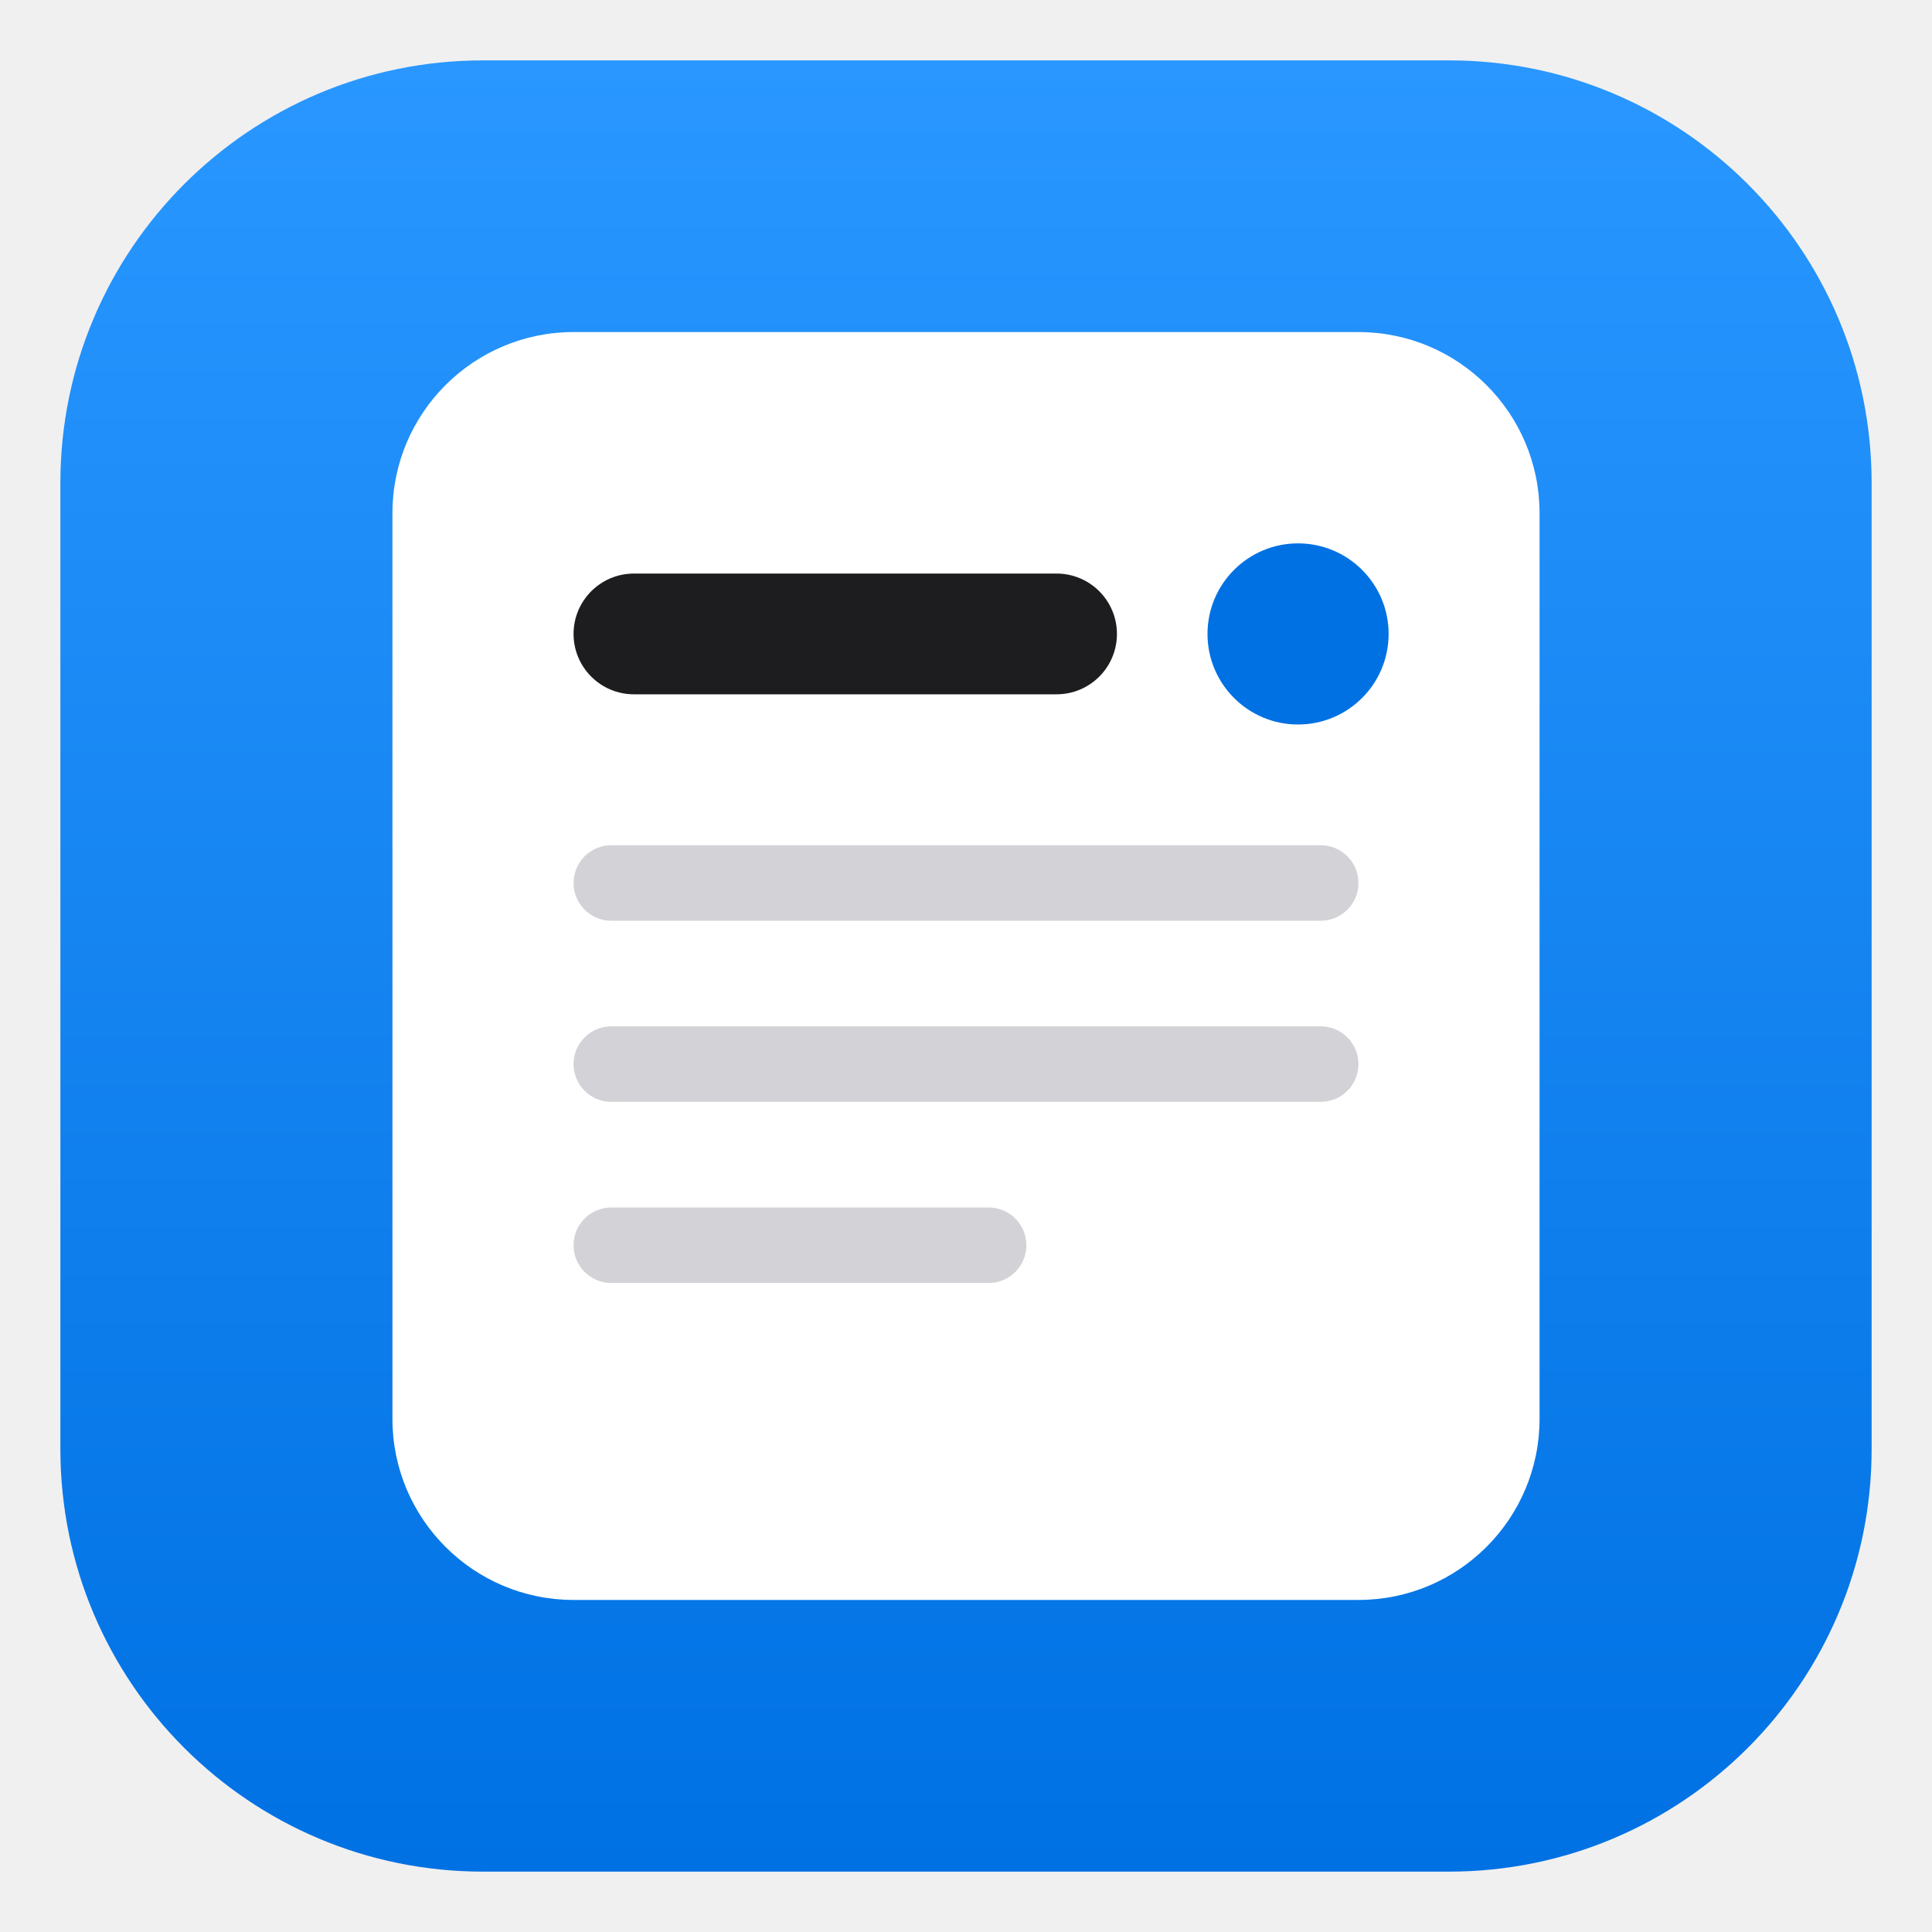
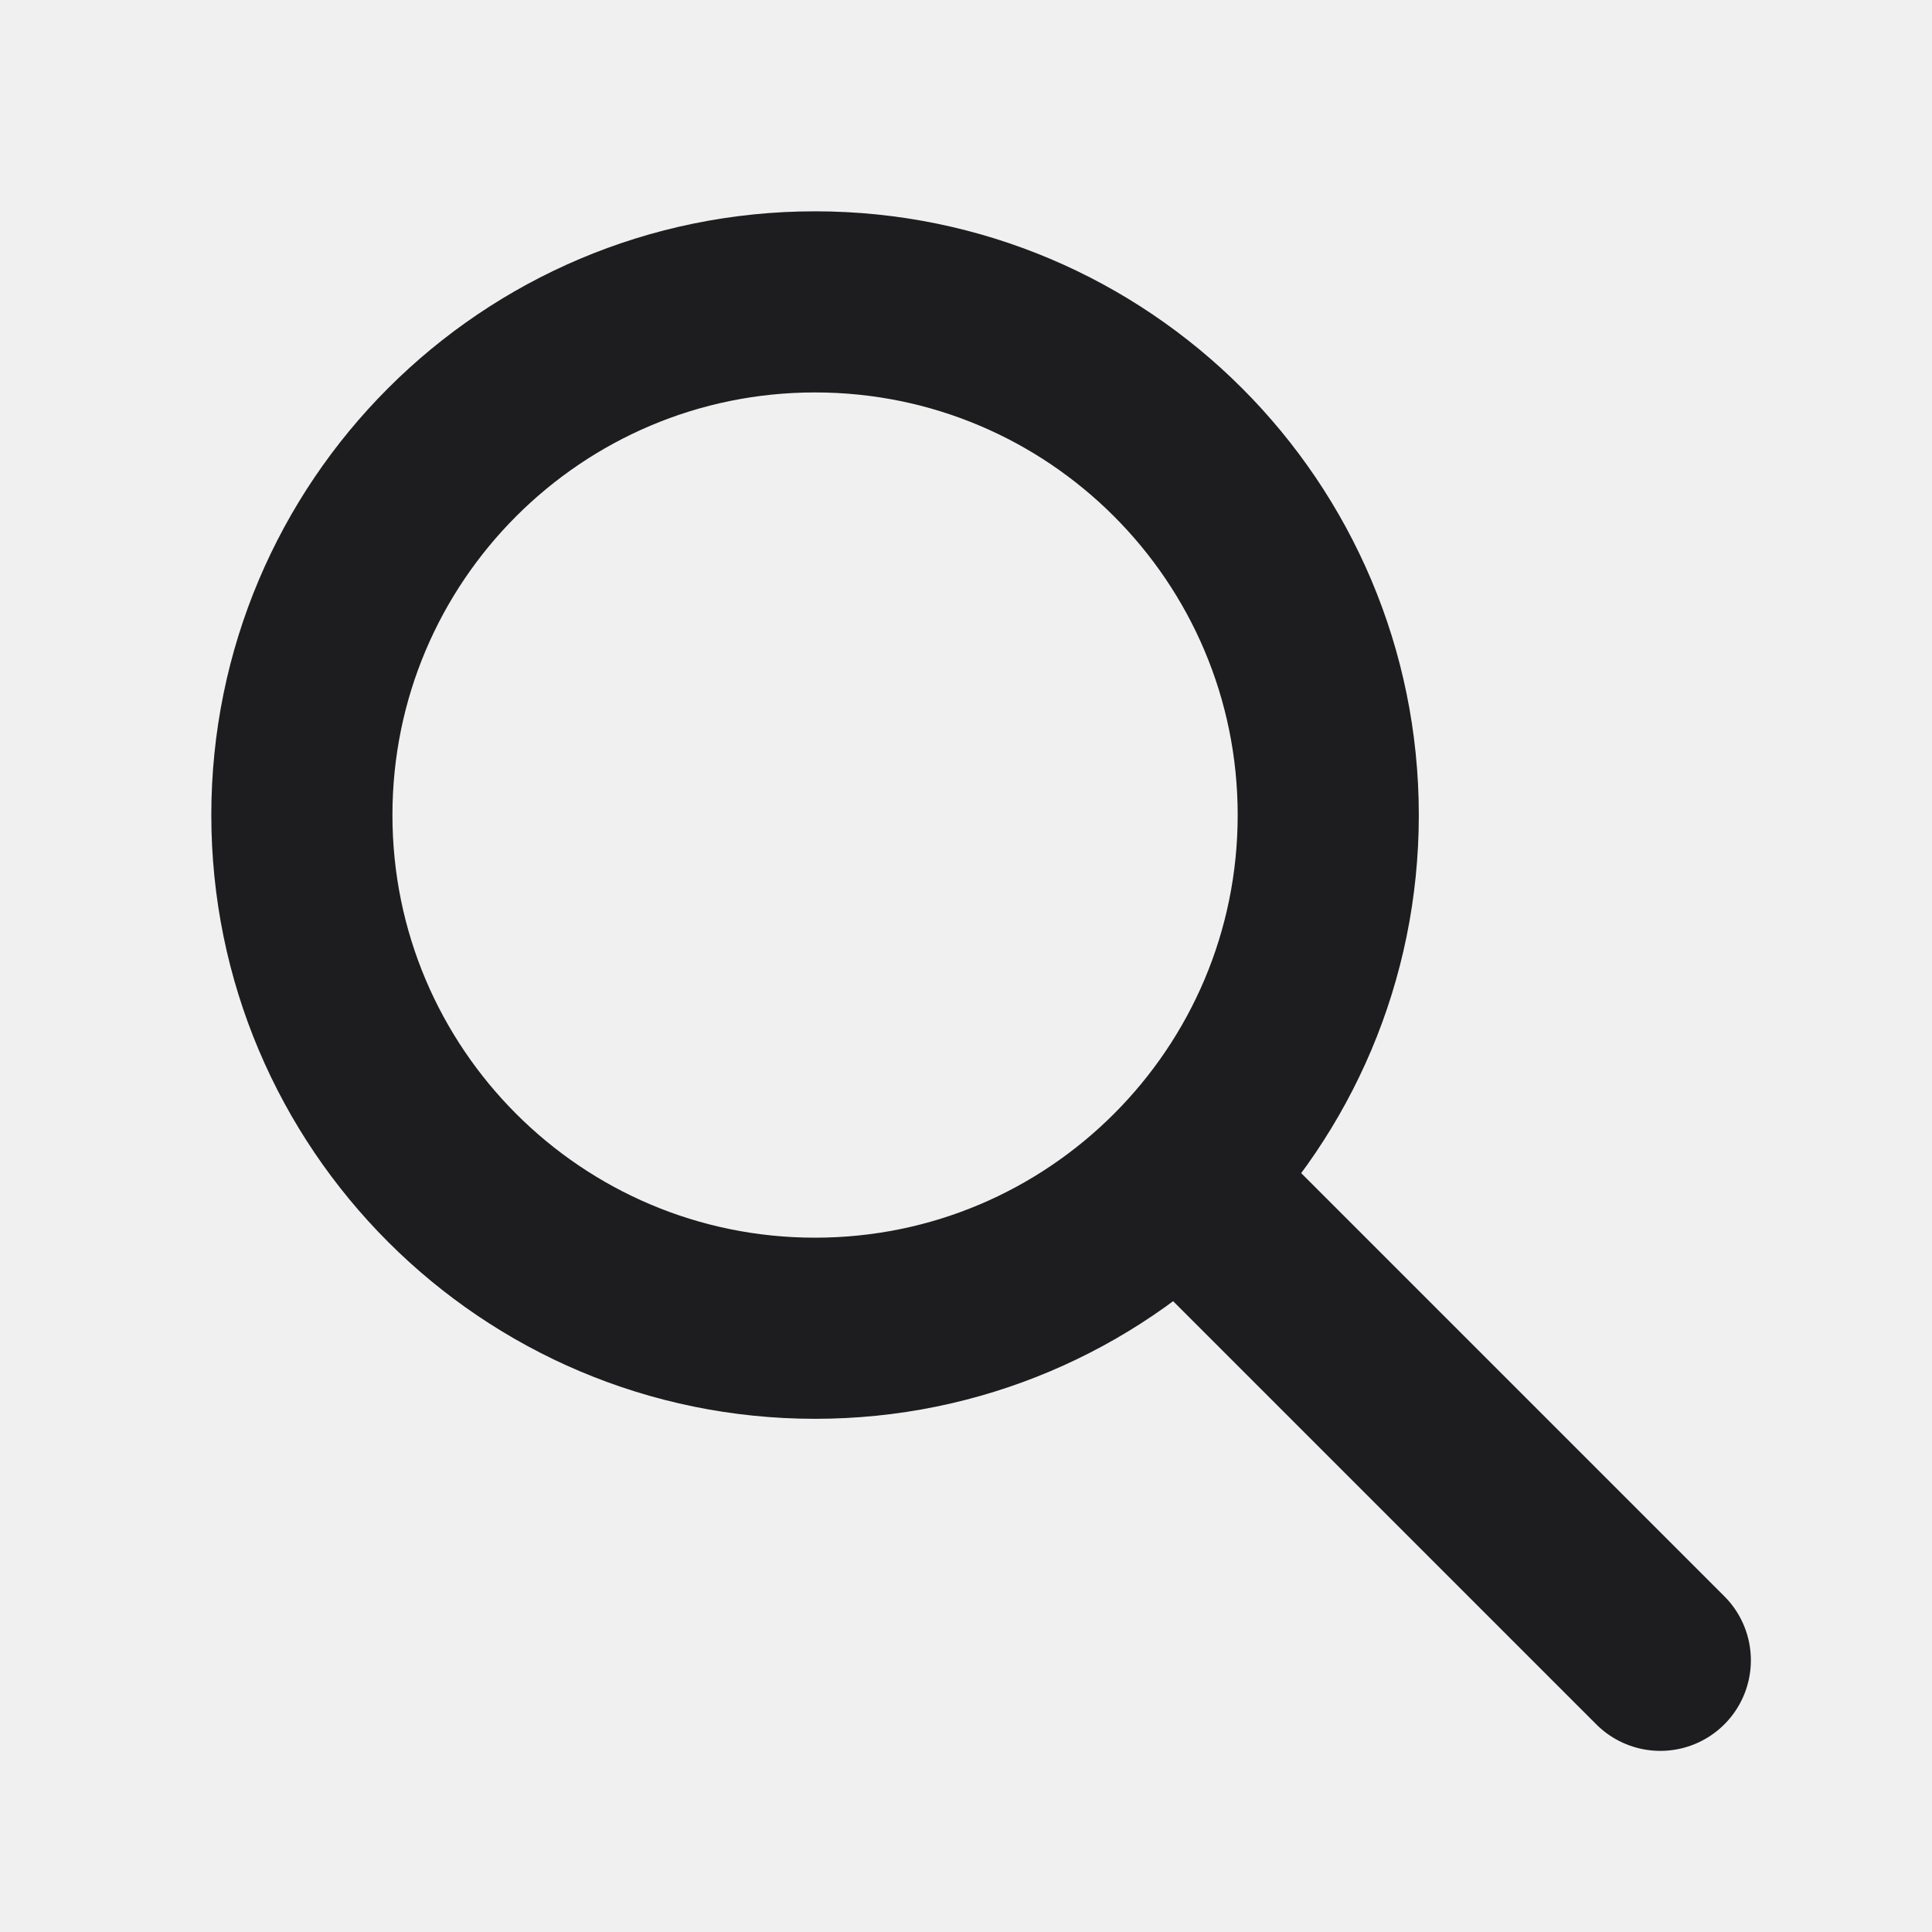
- <svg xmlns="http://www.w3.org/2000/svg" viewBox="0 0 128 128">
-   <defs>
-     <linearGradient id="tile" x1="0" y1="0" x2="0" y2="1">
-       <stop offset="0" stop-color="#2997ff" />
-       <stop offset="1" stop-color="#0071e3" />
-     </linearGradient>
-   </defs>
-   <rect x="4" y="4" width="120" height="120" rx="28" fill="url(#tile)" />
-   <rect x="26" y="22" width="76" height="84" rx="12" fill="#ffffff" />
-   <rect x="38" y="38" width="36" height="8" rx="4" fill="#1d1d1f" />
-   <rect x="38" y="56" width="52" height="5" rx="2.5" fill="#d2d2d7" />
-   <rect x="38" y="68" width="52" height="5" rx="2.5" fill="#d2d2d7" />
-   <rect x="38" y="80" width="30" height="5" rx="2.5" fill="#d2d2d7" />
-   <circle cx="86" cy="42" r="6" fill="#0071e3" />
+ <svg xmlns="http://www.w3.org/2000/svg" viewBox="0 0 32 32">
+   <style>
+     g { stroke: #1d1d1f; }
+     @media (prefers-color-scheme: dark) { g { stroke: #f5f5f7; } }
+   </style>
+   <g fill="none" stroke-width="3" stroke-linecap="round">
+     <circle cx="13.5" cy="13.5" r="8.5" />
+     <path d="M20 20l7.5 7.5" />
+   </g>
</svg>
